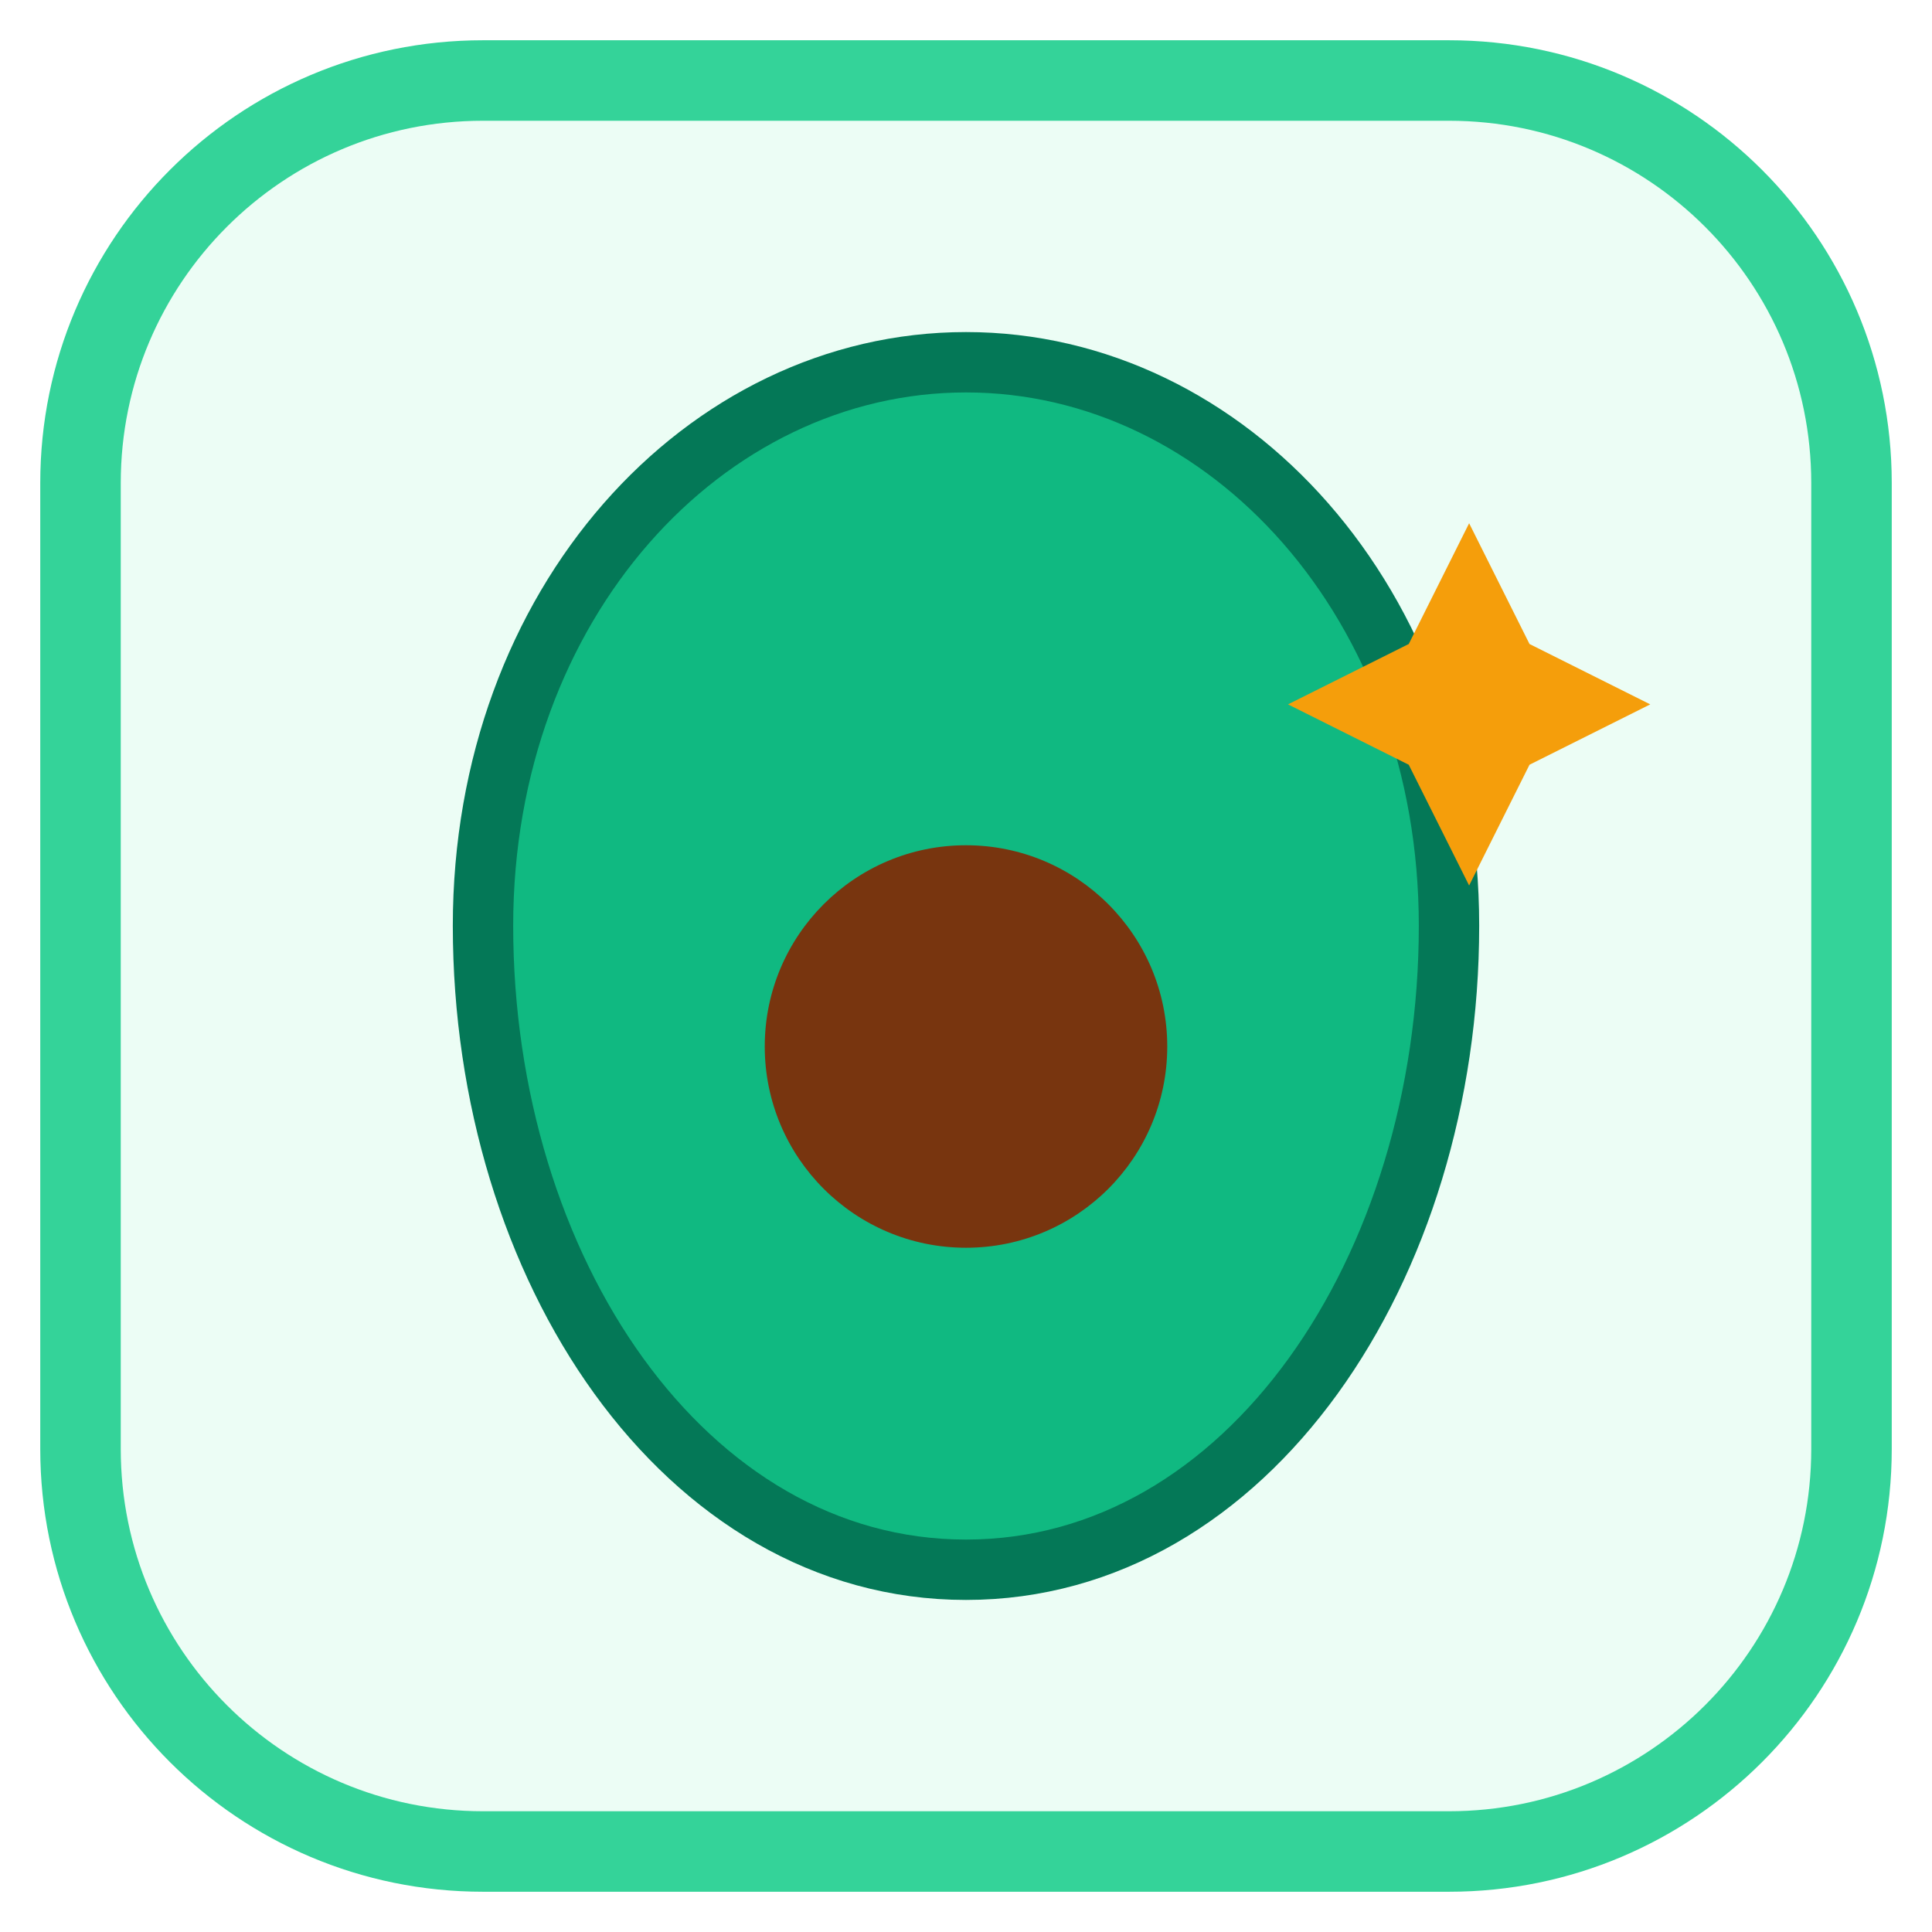
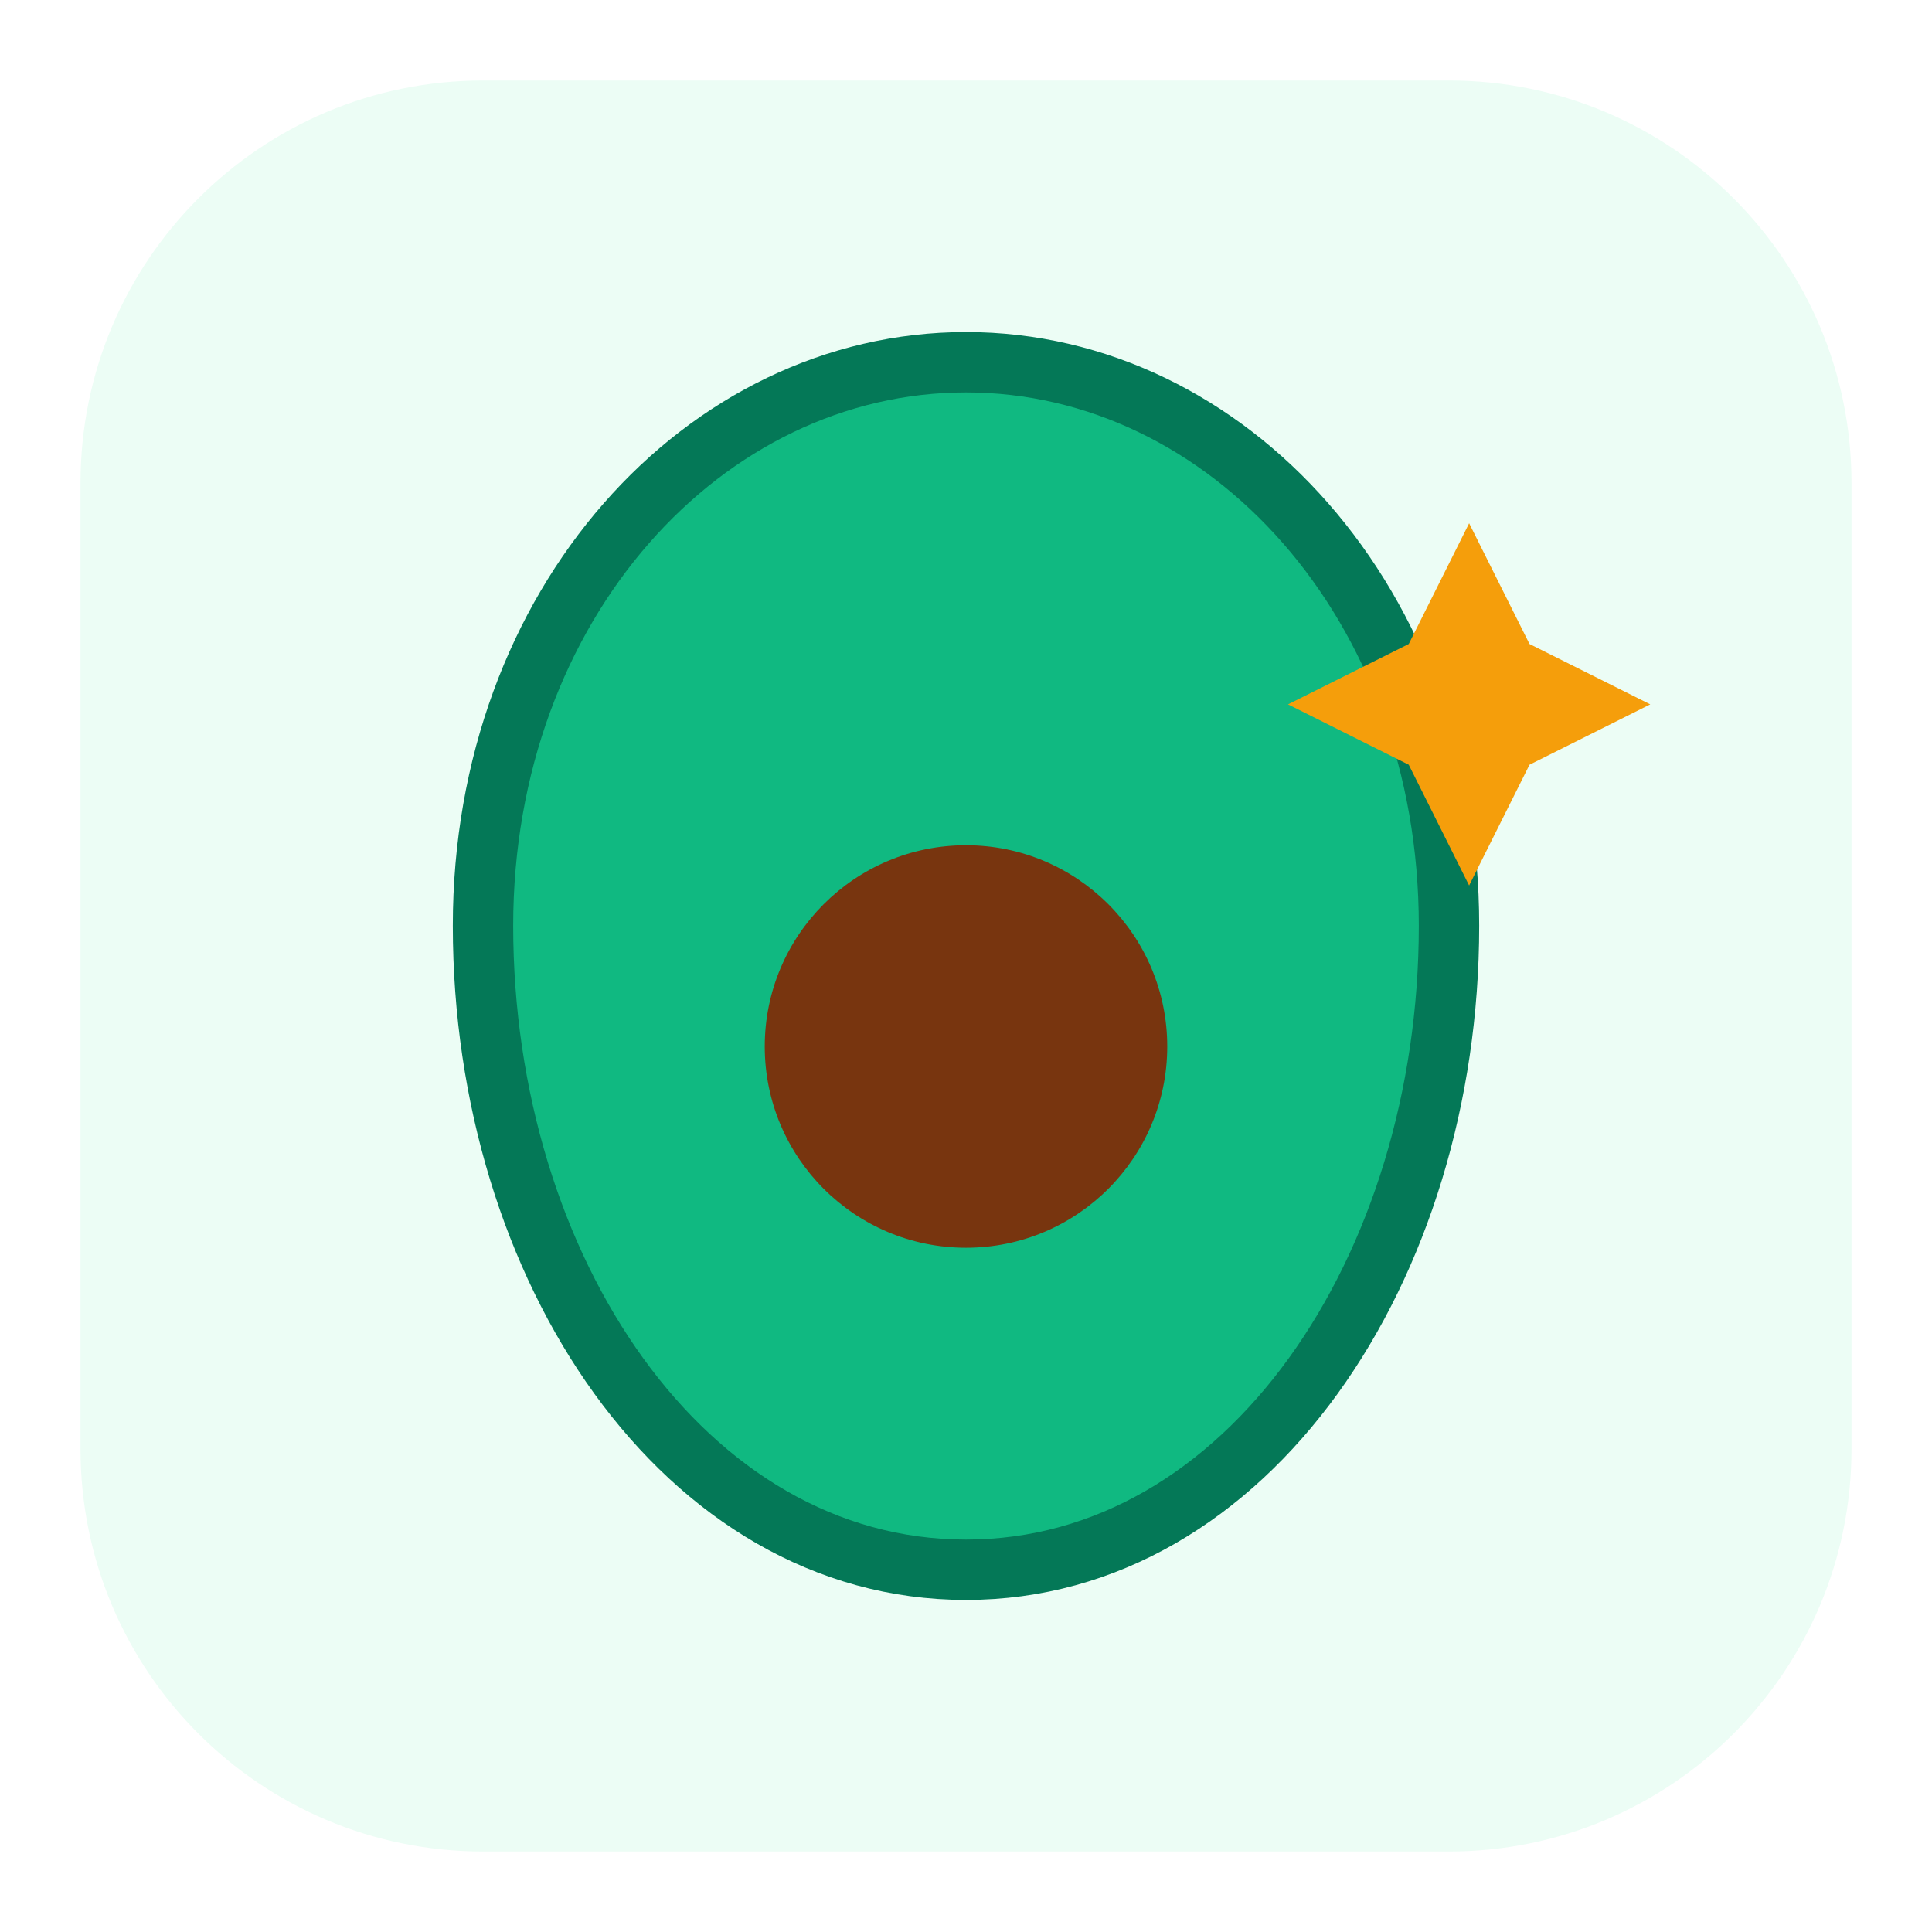
<svg xmlns="http://www.w3.org/2000/svg" viewBox="0 0 96 96" role="img" aria-labelledby="title desc">
-   <rect x="4" y="4" width="88" height="88" rx="20" fill="#ecfdf5" stroke="#34d399" stroke-width="4" />
+   <rect x="4" y="4" width="88" height="88" rx="20" fill="#ecfdf5" />
  <path d="M48 18c-13 0-24 12-24 28 0 17 10 32 24 32s24-15 24-32c0-16-11-28-24-28z" fill="#10b981" stroke="#047857" stroke-width="3" />
  <circle cx="48" cy="52" r="10" fill="#78350f" />
  <path d="M73 26l3 6 6 3-6 3-3 6-3-6-6-3 6-3z" fill="#f59e0b" />
</svg>
